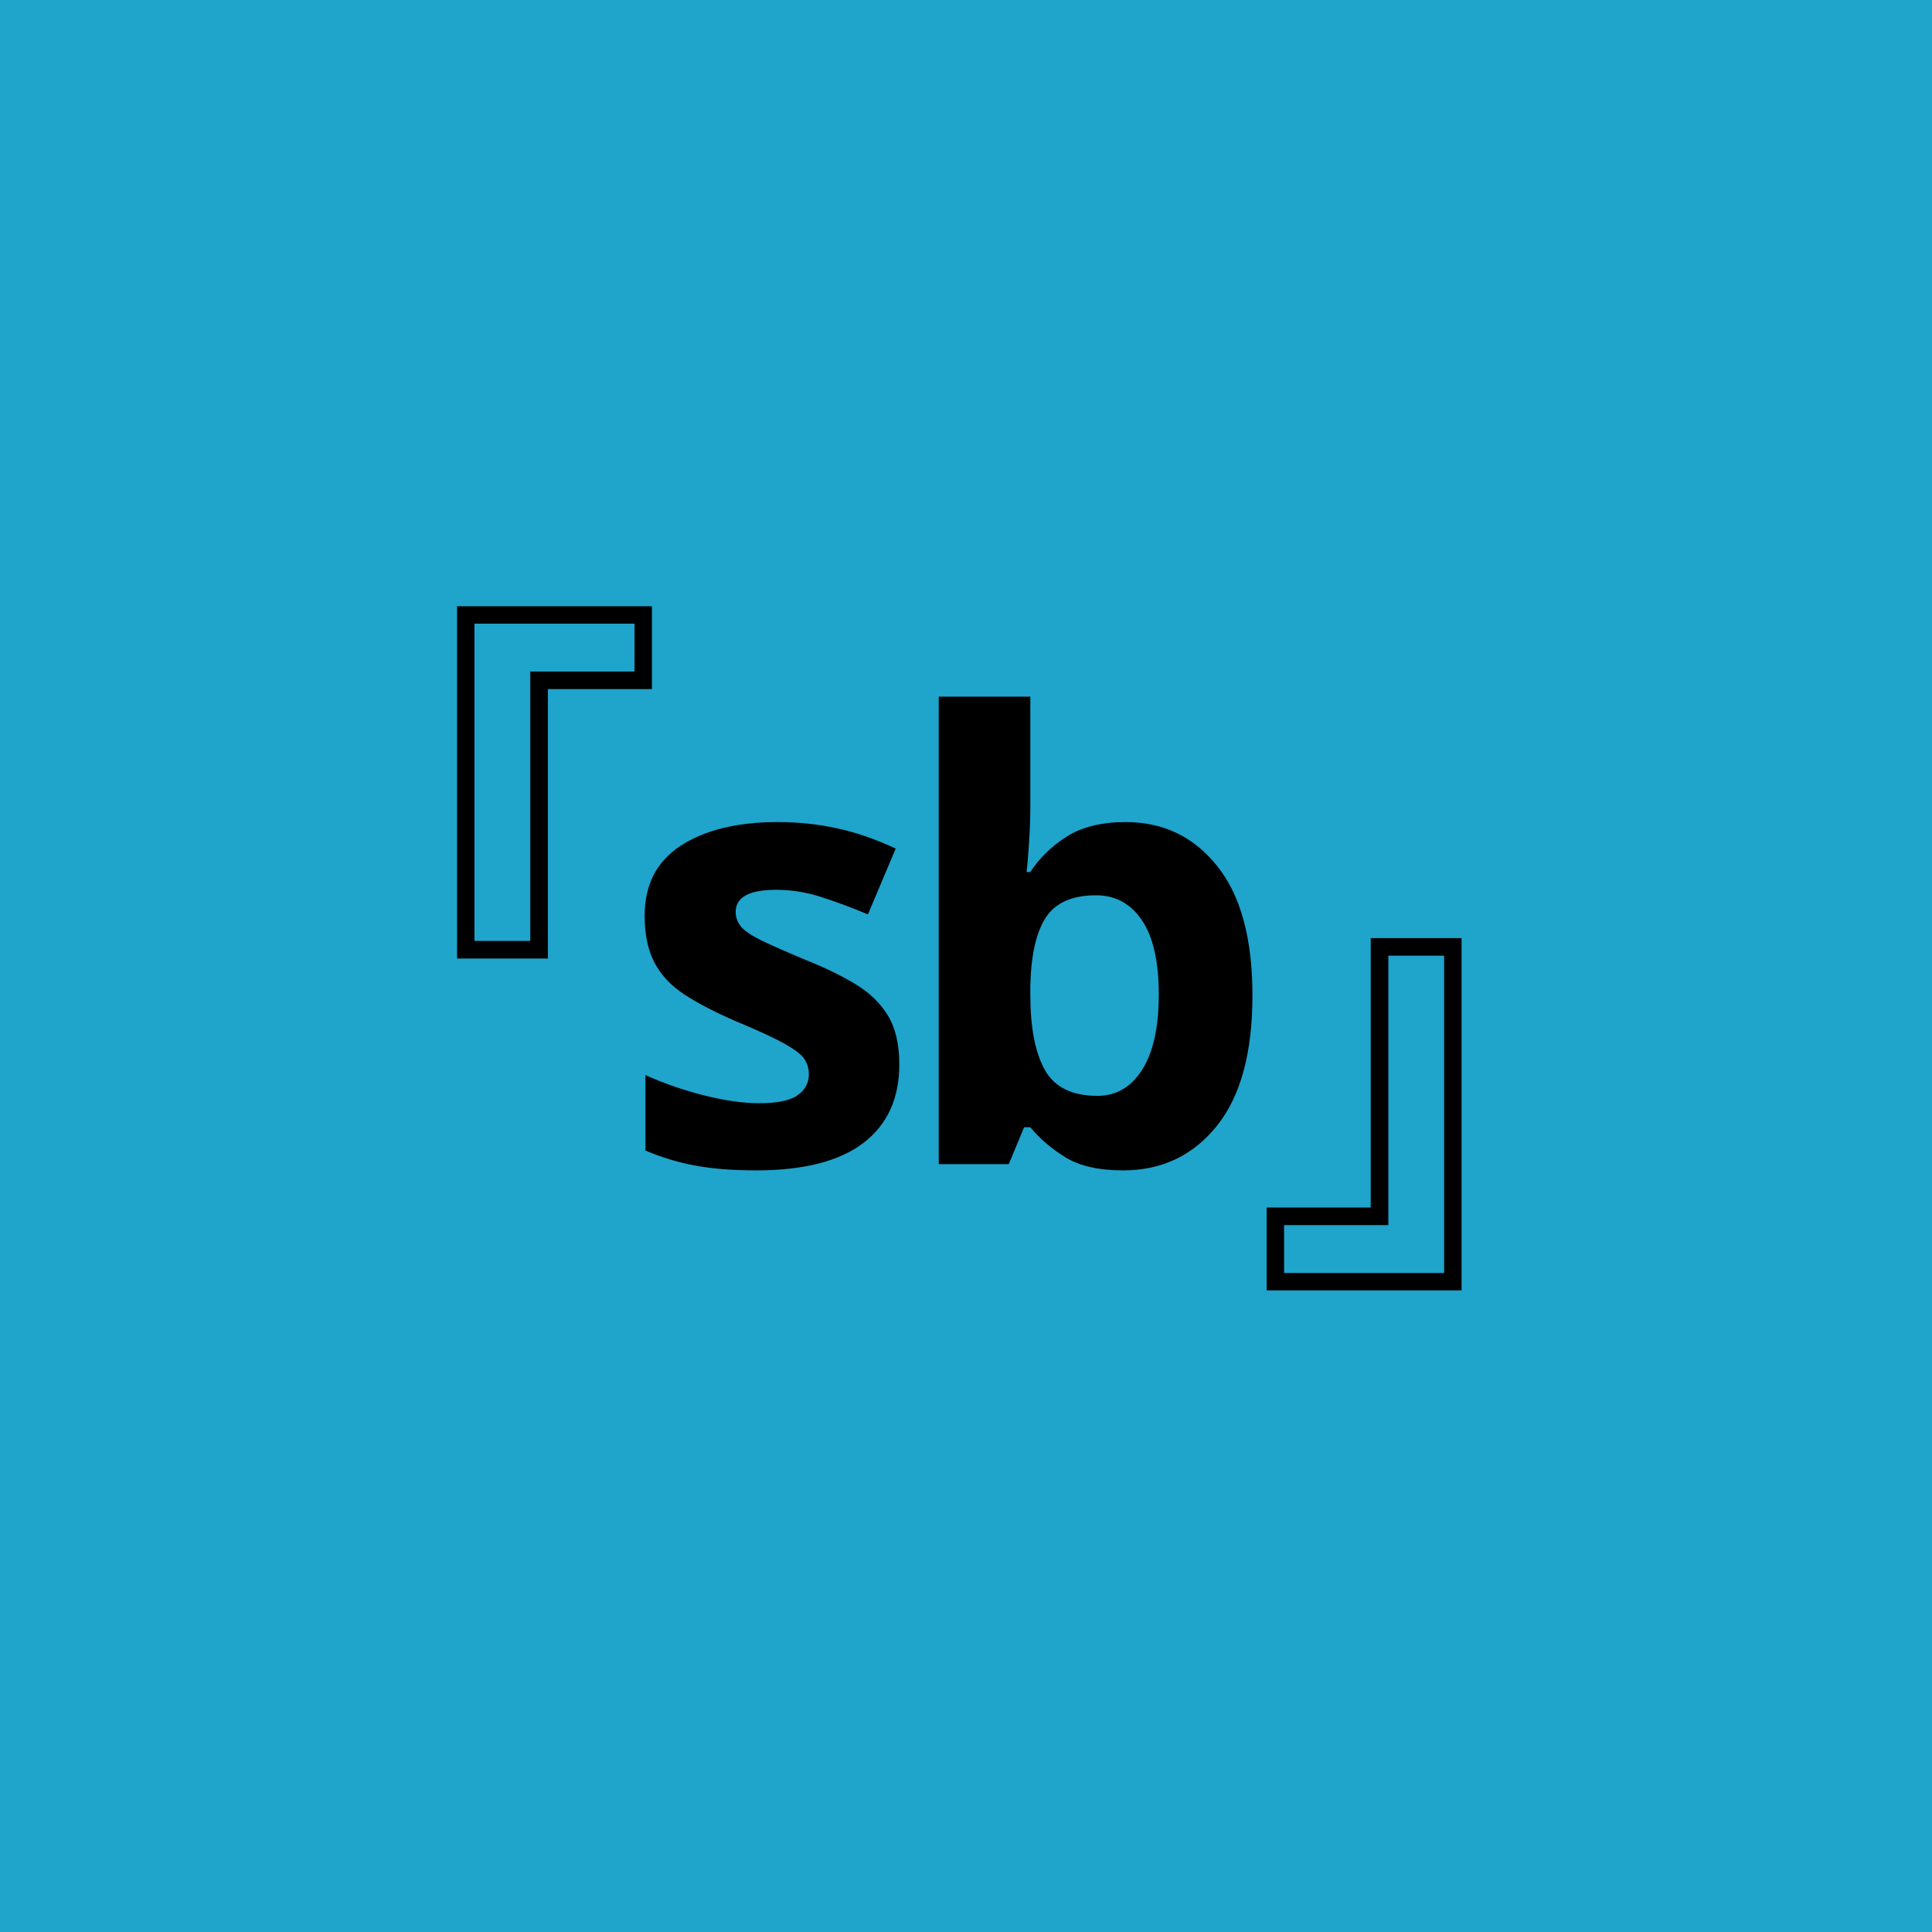
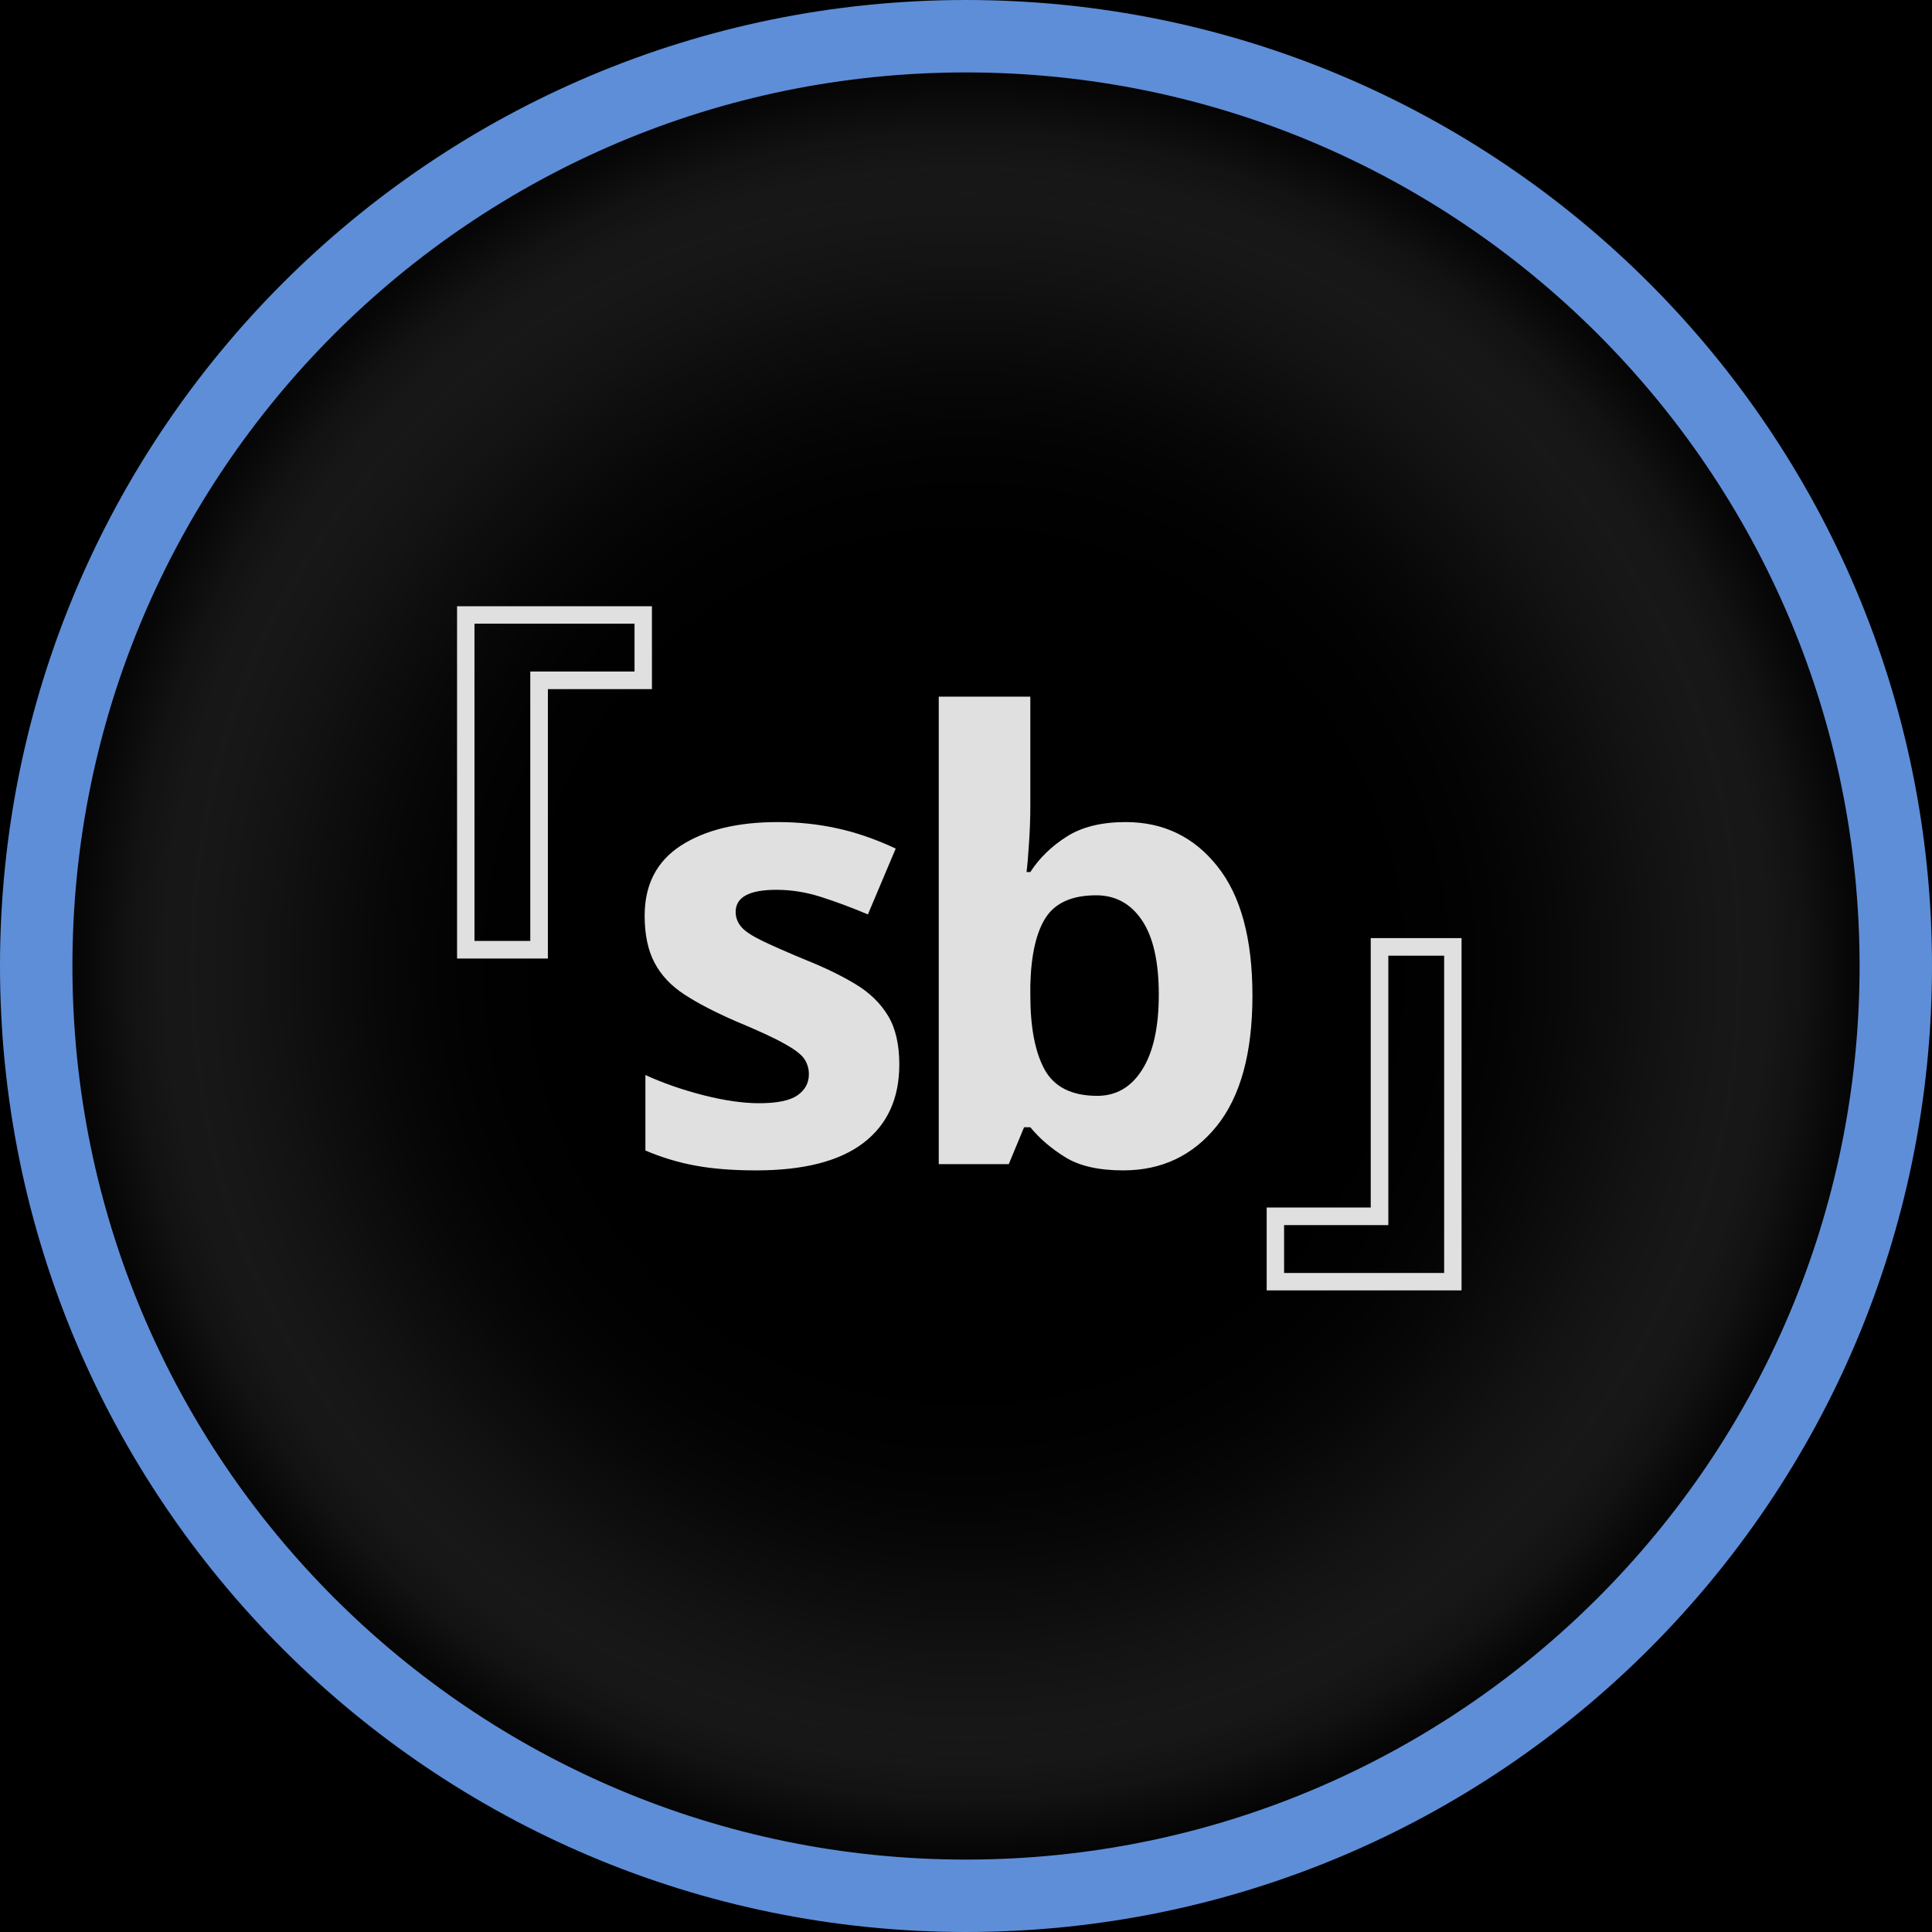
<svg xmlns="http://www.w3.org/2000/svg" width="159.557mm" height="159.557mm" viewBox="0 0 159.557 159.557" version="1.1" id="svg1">
-   <defs id="defs1" />
-   <g id="layer4" style="display:none" transform="translate(309.9935,-44.98656)">
+   <defs id="defs1">
+     <filter style="color-interpolation-filters:sRGB" id="filter19" x="-0.192" y="-0.192" width="1.384" height="1.384">
+       <feGaussianBlur stdDeviation="8.557" id="feGaussianBlur19" />
+     </filter>
+     <filter style="color-interpolation-filters:sRGB" id="filter20" x="-0.061" y="-0.061" width="1.121" height="1.122">
+       <feGaussianBlur stdDeviation="3.587" id="feGaussianBlur20" />
+     </filter>
+   </defs>
+   <g id="layer4" style="display:none" transform="translate(309.9935,-44.98636)">
    <rect style="fill:#c87f71;fill-opacity:1;stroke:#000000;stroke-width:0.5" id="rect1" width="180" height="180" x="-320.421" y="35.09" ry="2.0883193e-13" />
  </g>
-   <g id="g3" style="display:inline" transform="translate(309.9935,-44.98656)">
+   <g id="g3" style="display:none" transform="translate(309.9935,-44.98636)">
    <rect style="fill:#1fa4cc;fill-opacity:1;stroke:none;stroke-width:0.443" id="rect3" width="159.557" height="159.557" x="-309.994" y="44.987" ry="1.8511421e-13" />
  </g>
-   <g id="layer1" style="display:none" transform="translate(309.9935,-44.98656)">
+   <g id="g12" style="display:none" transform="translate(309.9935,-44.98636)">
+     <rect style="fill:#2e6bff;fill-opacity:1;stroke:none;stroke-width:0.443" id="rect12" width="159.557" height="159.557" x="-309.994" y="44.987" ry="1.8511421e-13" />
+   </g>
+   <g id="g14" style="display:inline" transform="translate(309.9935,-44.98636)">
+     <rect style="fill:#000000;fill-opacity:1;stroke:none;stroke-width:0.443" id="rect14" width="159.557" height="159.557" x="-309.994" y="44.987" ry="1.8511421e-13" />
+   </g>
+   <g id="g13" style="display:inline" transform="translate(309.9935,-44.98636)">
+     <ellipse style="mix-blend-mode:normal;fill:#1a1a1a;fill-opacity:1;stroke-width:0.724;filter:url(#filter20)" id="path16" cx="-230.215" cy="124.765" rx="70.925" ry="70.782" />
+   </g>
+   <g id="g8" style="display:inline" transform="translate(309.9935,-44.98636)">
+     <circle style="mix-blend-mode:normal;fill:#000000;fill-opacity:1;stroke-width:0.822;filter:url(#filter19)" id="path15" cx="-230.215" cy="124.765" r="53.478" />
+   </g>
+   <g id="g20" style="display:inline" transform="translate(309.9935,-44.98636)">
+     <circle style="mix-blend-mode:normal;fill:none;fill-opacity:1;stroke:#5e8ed8;stroke-width:5.981;stroke-dasharray:none;stroke-opacity:1" id="ellipse20" cx="-230.215" cy="124.765" r="76.788" />
+   </g>
+   <g id="layer1" style="display:none" transform="translate(309.9935,-44.98636)">
    <text xml:space="preserve" style="font-size:50.8px;line-height:1.5;font-family:Consolas;-inkscape-font-specification:Consolas;letter-spacing:-2.646px;word-spacing:0px;stroke-width:0.955" x="-276.452" y="126.593" id="text1">
      <tspan style="font-style:normal;font-variant:normal;font-weight:bold;font-stretch:normal;font-size:50.8px;line-height:1.5;font-family:Archivo;-inkscape-font-specification:'Archivo Bold';letter-spacing:-2.646px;stroke-width:0.955" x="-276.452" y="126.593" id="tspan3">slow</tspan>
    </text>
    <text xml:space="preserve" style="font-size:63.5px;line-height:1.5;font-family:Consolas;-inkscape-font-specification:Consolas;letter-spacing:-2.646px;word-spacing:0px;display:inline;stroke-width:0.955" x="-340.217" y="103.499" id="text1-3">
      <tspan style="font-style:normal;font-variant:normal;font-weight:normal;font-stretch:normal;font-size:63.5px;line-height:1.5;font-family:Arial;-inkscape-font-specification:Arial;letter-spacing:-2.646px;stroke-width:0.955" x="-340.217" y="103.499" id="tspan3-7">『</tspan>
    </text>
    <text xml:space="preserve" style="font-size:63.5px;line-height:1.5;font-family:Consolas;-inkscape-font-specification:Consolas;letter-spacing:-2.646px;word-spacing:0px;display:inline;stroke-width:0.955" x="14.699" y="209.603" id="text1-3-7" transform="rotate(90)">
      <tspan style="font-style:normal;font-variant:normal;font-weight:normal;font-stretch:normal;font-size:63.5px;line-height:1.5;font-family:Arial;-inkscape-font-specification:Arial;letter-spacing:-2.646px;stroke-width:0.955" x="14.699" y="209.603" id="tspan3-7-8">『</tspan>
    </text>
    <text xml:space="preserve" style="font-size:63.5px;line-height:1.5;font-family:Consolas;-inkscape-font-specification:Consolas;letter-spacing:-2.646px;word-spacing:0px;display:inline;stroke-width:0.955" x="-233.774" y="-251.166" id="text1-3-7-2" transform="rotate(-90)">
      <tspan style="font-style:normal;font-variant:normal;font-weight:normal;font-stretch:normal;font-size:63.5px;line-height:1.5;font-family:Arial;-inkscape-font-specification:Arial;letter-spacing:-2.646px;stroke-width:0.955" x="-233.774" y="-251.166" id="tspan3-7-8-2">『</tspan>
    </text>
    <text xml:space="preserve" style="font-size:50.8px;line-height:1.5;font-family:Consolas;-inkscape-font-specification:Consolas;letter-spacing:-2.646px;word-spacing:0px;stroke-width:0.955" x="-286.259" y="156.263" id="text1-7">
      <tspan style="font-style:normal;font-variant:normal;font-weight:bold;font-stretch:normal;font-size:50.8px;line-height:1.5;font-family:Archivo;-inkscape-font-specification:'Archivo Bold';letter-spacing:-2.646px;stroke-width:0.955" x="-286.259" y="156.263" id="tspan3-0">burn</tspan>
    </text>
    <text xml:space="preserve" style="font-size:63.5px;line-height:1.5;font-family:Consolas;-inkscape-font-specification:Consolas;letter-spacing:0px;word-spacing:0px;display:inline;stroke-width:0.955" x="-184.571" y="190.862" id="text1-7-2">
      <tspan style="font-style:normal;font-variant:normal;font-weight:normal;font-stretch:normal;font-size:63.5px;line-height:1.5;font-family:Arial;-inkscape-font-specification:Arial;letter-spacing:0px;stroke-width:0.955" x="-184.571" y="190.862" id="tspan3-0-5">』</tspan>
    </text>
  </g>
-   <g id="g7" style="display:inline" transform="translate(309.9935,-44.98656)">
-     <text xml:space="preserve" style="font-size:50.8px;line-height:1.5;font-family:Consolas;-inkscape-font-specification:Consolas;letter-spacing:-2.646px;word-spacing:0px;stroke-width:0.955" x="-259.036" y="141.129" id="text2">
-       <tspan style="font-style:normal;font-variant:normal;font-weight:bold;font-stretch:normal;font-size:50.8px;line-height:1.5;font-family:Archivo;-inkscape-font-specification:'Archivo Bold';letter-spacing:-2.646px;stroke-width:0.955" x="-259.036" y="141.129" id="tspan1">sb</tspan>
+   <g id="g7" style="display:inline" transform="translate(309.9935,-44.98636)">
+     <text xml:space="preserve" style="font-size:50.8px;line-height:1.5;font-family:Consolas;-inkscape-font-specification:Consolas;letter-spacing:-2.646px;word-spacing:0px;fill:#e0e0e0;fill-opacity:1;stroke-width:0.955" x="-259.036" y="141.129" id="text2">
+       <tspan style="font-style:normal;font-variant:normal;font-weight:bold;font-stretch:normal;font-size:50.8px;line-height:1.5;font-family:Archivo;-inkscape-font-specification:'Archivo Bold';letter-spacing:-2.646px;fill:#e0e0e0;fill-opacity:1;stroke-width:0.955" x="-259.036" y="141.129" id="tspan1">sb</tspan>
    </text>
-     <text xml:space="preserve" style="font-size:43.887px;line-height:1.5;font-family:Consolas;-inkscape-font-specification:Consolas;letter-spacing:-1.829px;word-spacing:0px;display:inline;stroke-width:0.66" x="-298.542" y="132.177" id="text3">
-       <tspan style="font-style:normal;font-variant:normal;font-weight:normal;font-stretch:normal;font-size:43.887px;line-height:1.5;font-family:Arial;-inkscape-font-specification:Arial;letter-spacing:-1.829px;stroke-width:0.66" x="-298.542" y="132.177" id="tspan2">『</tspan>
+     <text xml:space="preserve" style="font-size:43.887px;line-height:1.5;font-family:Consolas;-inkscape-font-specification:Consolas;letter-spacing:-1.829px;word-spacing:0px;display:inline;fill:#e0e0e0;fill-opacity:1;stroke-width:0.66" x="-298.542" y="132.177" id="text3">
+       <tspan style="font-style:normal;font-variant:normal;font-weight:normal;font-stretch:normal;font-size:43.887px;line-height:1.5;font-family:Arial;-inkscape-font-specification:Arial;letter-spacing:-1.829px;fill:#e0e0e0;fill-opacity:1;stroke-width:0.66" x="-298.542" y="132.177" id="tspan2">『</tspan>
    </text>
-     <text xml:space="preserve" style="font-size:43.887px;line-height:1.5;font-family:Consolas;-inkscape-font-specification:Consolas;letter-spacing:-1.829px;word-spacing:0px;display:inline;stroke-width:0.66" x="162.994" y="-114.43" id="text3-4" transform="scale(-1)">
-       <tspan style="font-style:normal;font-variant:normal;font-weight:normal;font-stretch:normal;font-size:43.887px;line-height:1.5;font-family:Arial;-inkscape-font-specification:Arial;letter-spacing:-1.829px;stroke-width:0.66" x="162.994" y="-114.43" id="tspan2-3">『</tspan>
+     <text xml:space="preserve" style="font-size:43.887px;line-height:1.5;font-family:Consolas;-inkscape-font-specification:Consolas;letter-spacing:-1.829px;word-spacing:0px;display:inline;fill:#e0e0e0;fill-opacity:1;stroke-width:0.66" x="162.994" y="-114.43" id="text3-4" transform="scale(-1)">
+       <tspan style="font-style:normal;font-variant:normal;font-weight:normal;font-stretch:normal;font-size:43.887px;line-height:1.5;font-family:Arial;-inkscape-font-specification:Arial;letter-spacing:-1.829px;fill:#e0e0e0;fill-opacity:1;stroke-width:0.66" x="162.994" y="-114.43" id="tspan2-3">『</tspan>
+     </text>
+   </g>
+   <g id="g10" style="display:none" transform="translate(309.9935,-44.98636)">
+     <text xml:space="preserve" style="font-size:21.167px;line-height:1.5;font-family:Consolas;-inkscape-font-specification:Consolas;letter-spacing:0px;word-spacing:0px;fill:#e0e0e0;fill-opacity:1;stroke-width:0.955" x="-303.622" y="129.013" id="text8">
+       <tspan style="font-style:normal;font-variant:normal;font-weight:bold;font-stretch:normal;font-size:21.167px;line-height:1.5;font-family:Archivo;-inkscape-font-specification:'Archivo Bold';letter-spacing:0px;fill:#e0e0e0;fill-opacity:1;stroke-width:0.955" x="-303.622" y="129.013" id="tspan8">『 Slowburn 』</tspan>
    </text>
  </g>
</svg>
